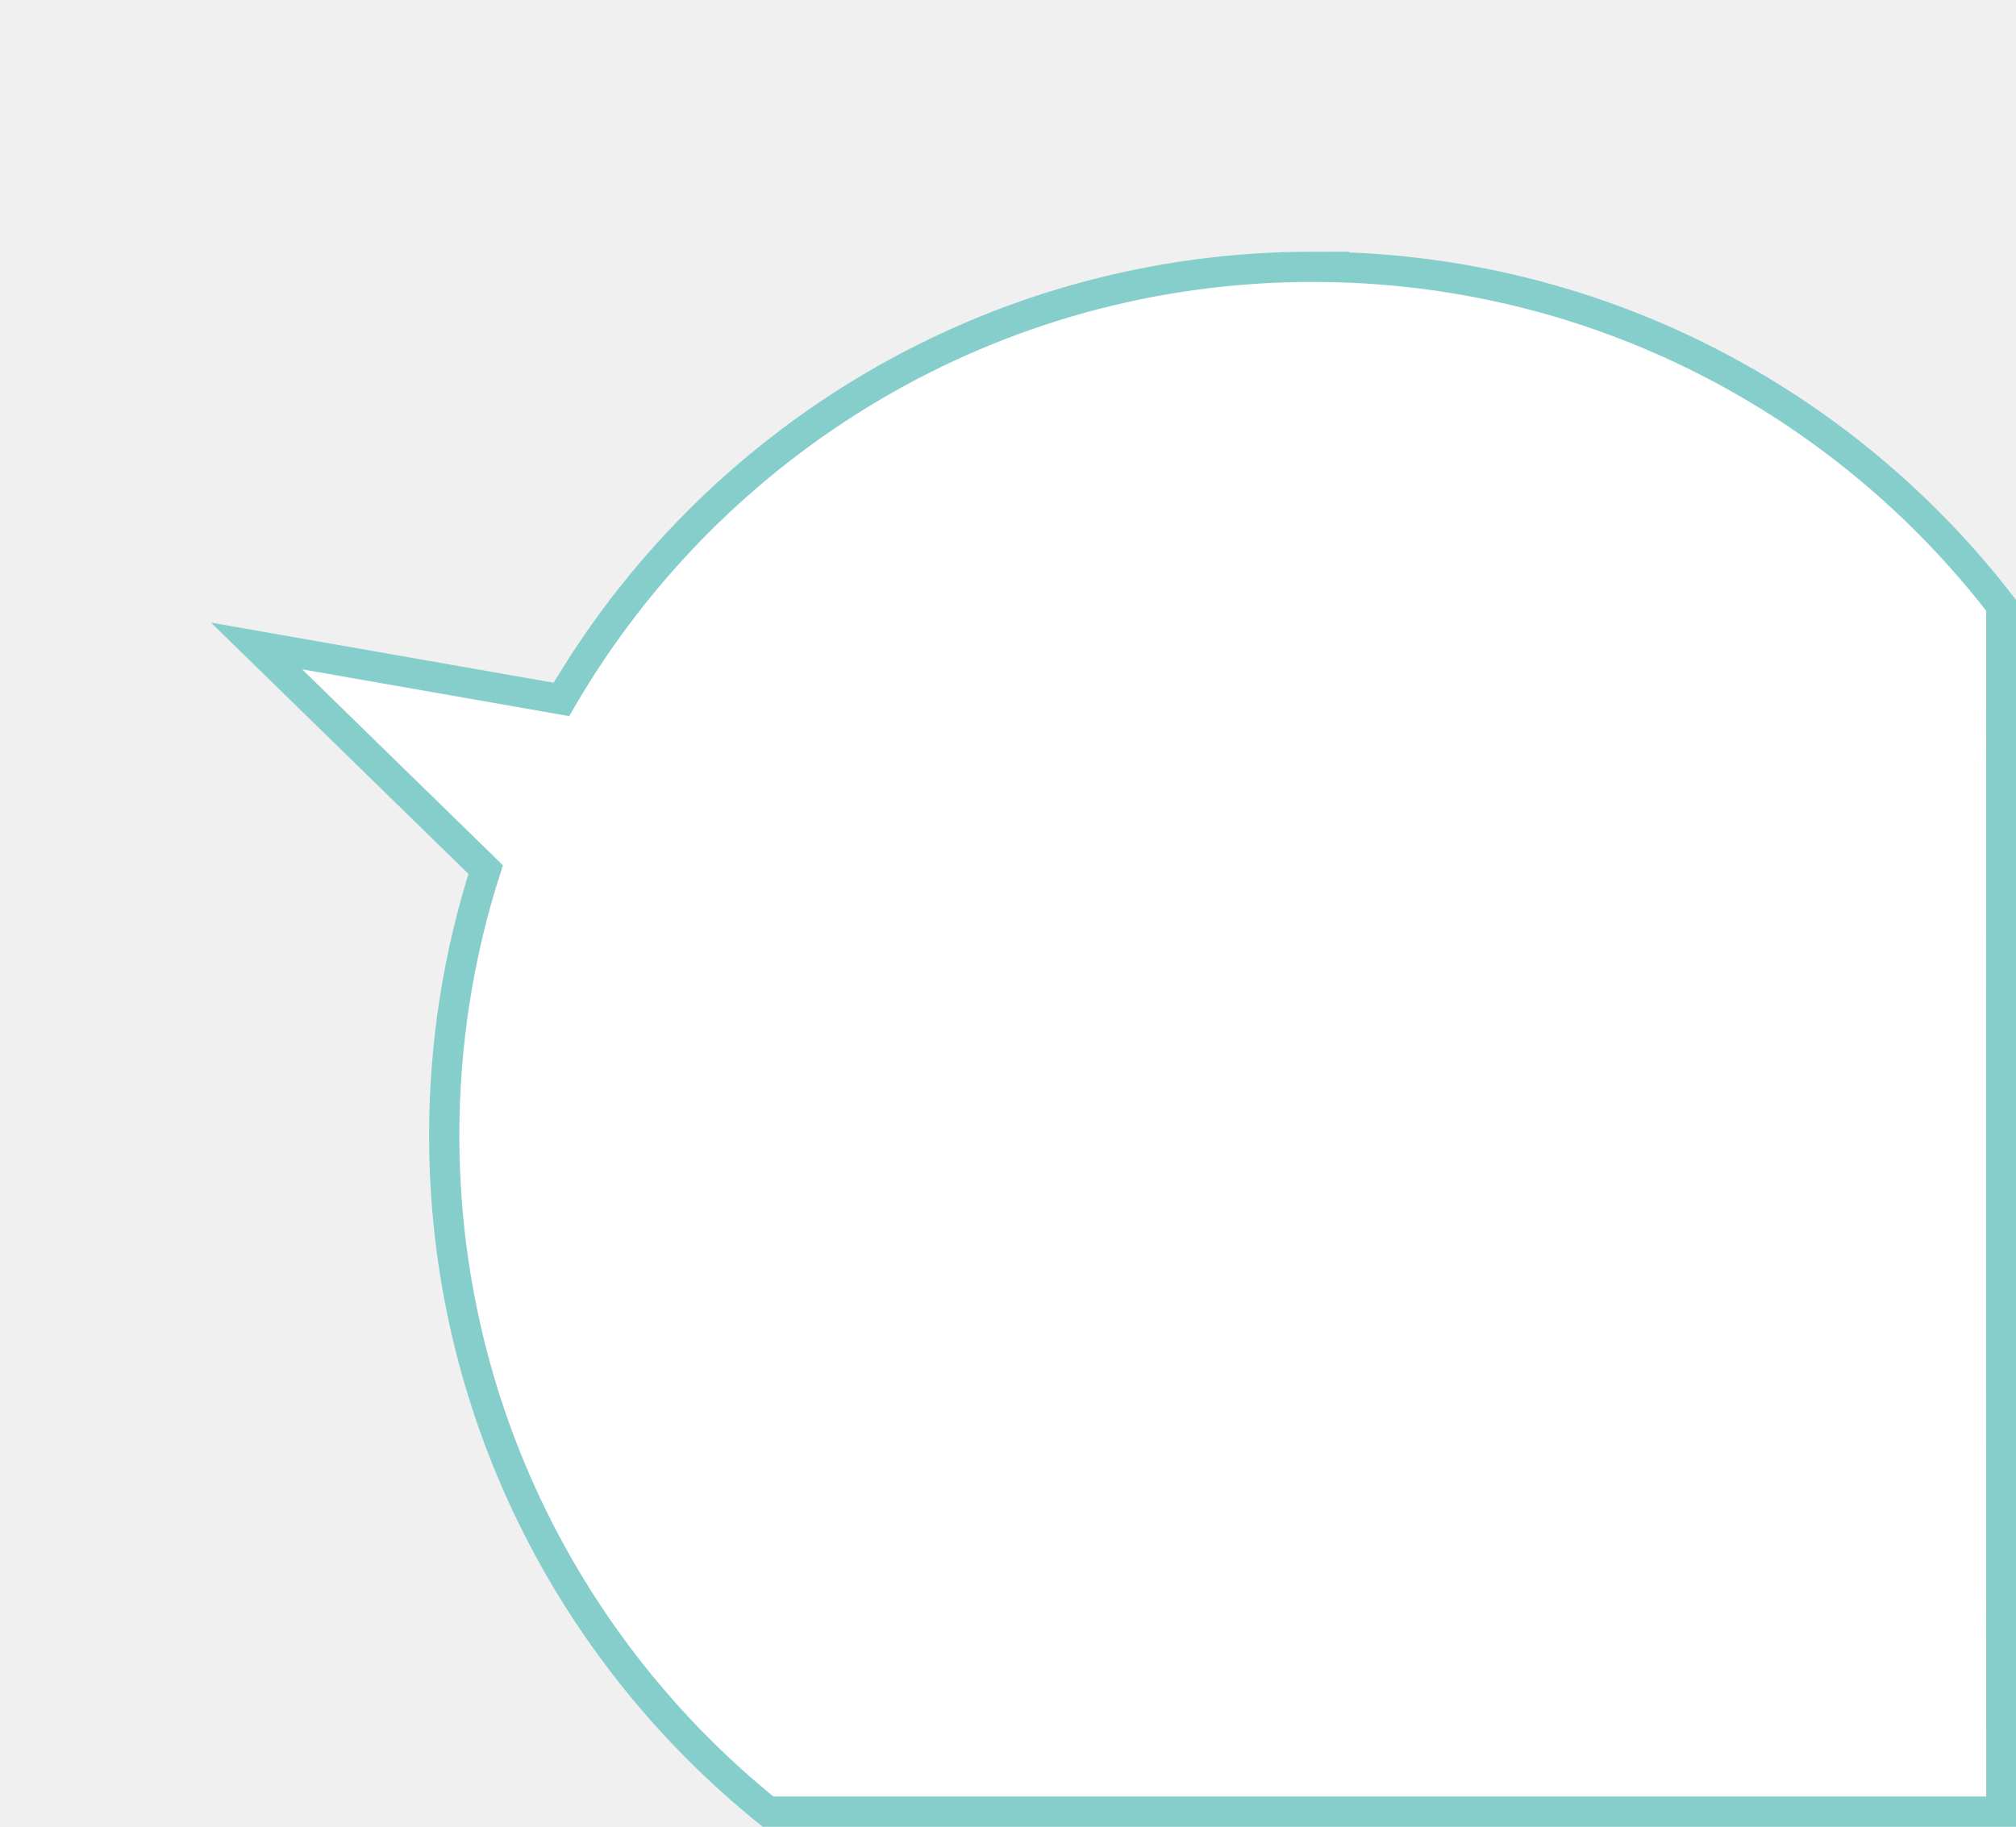
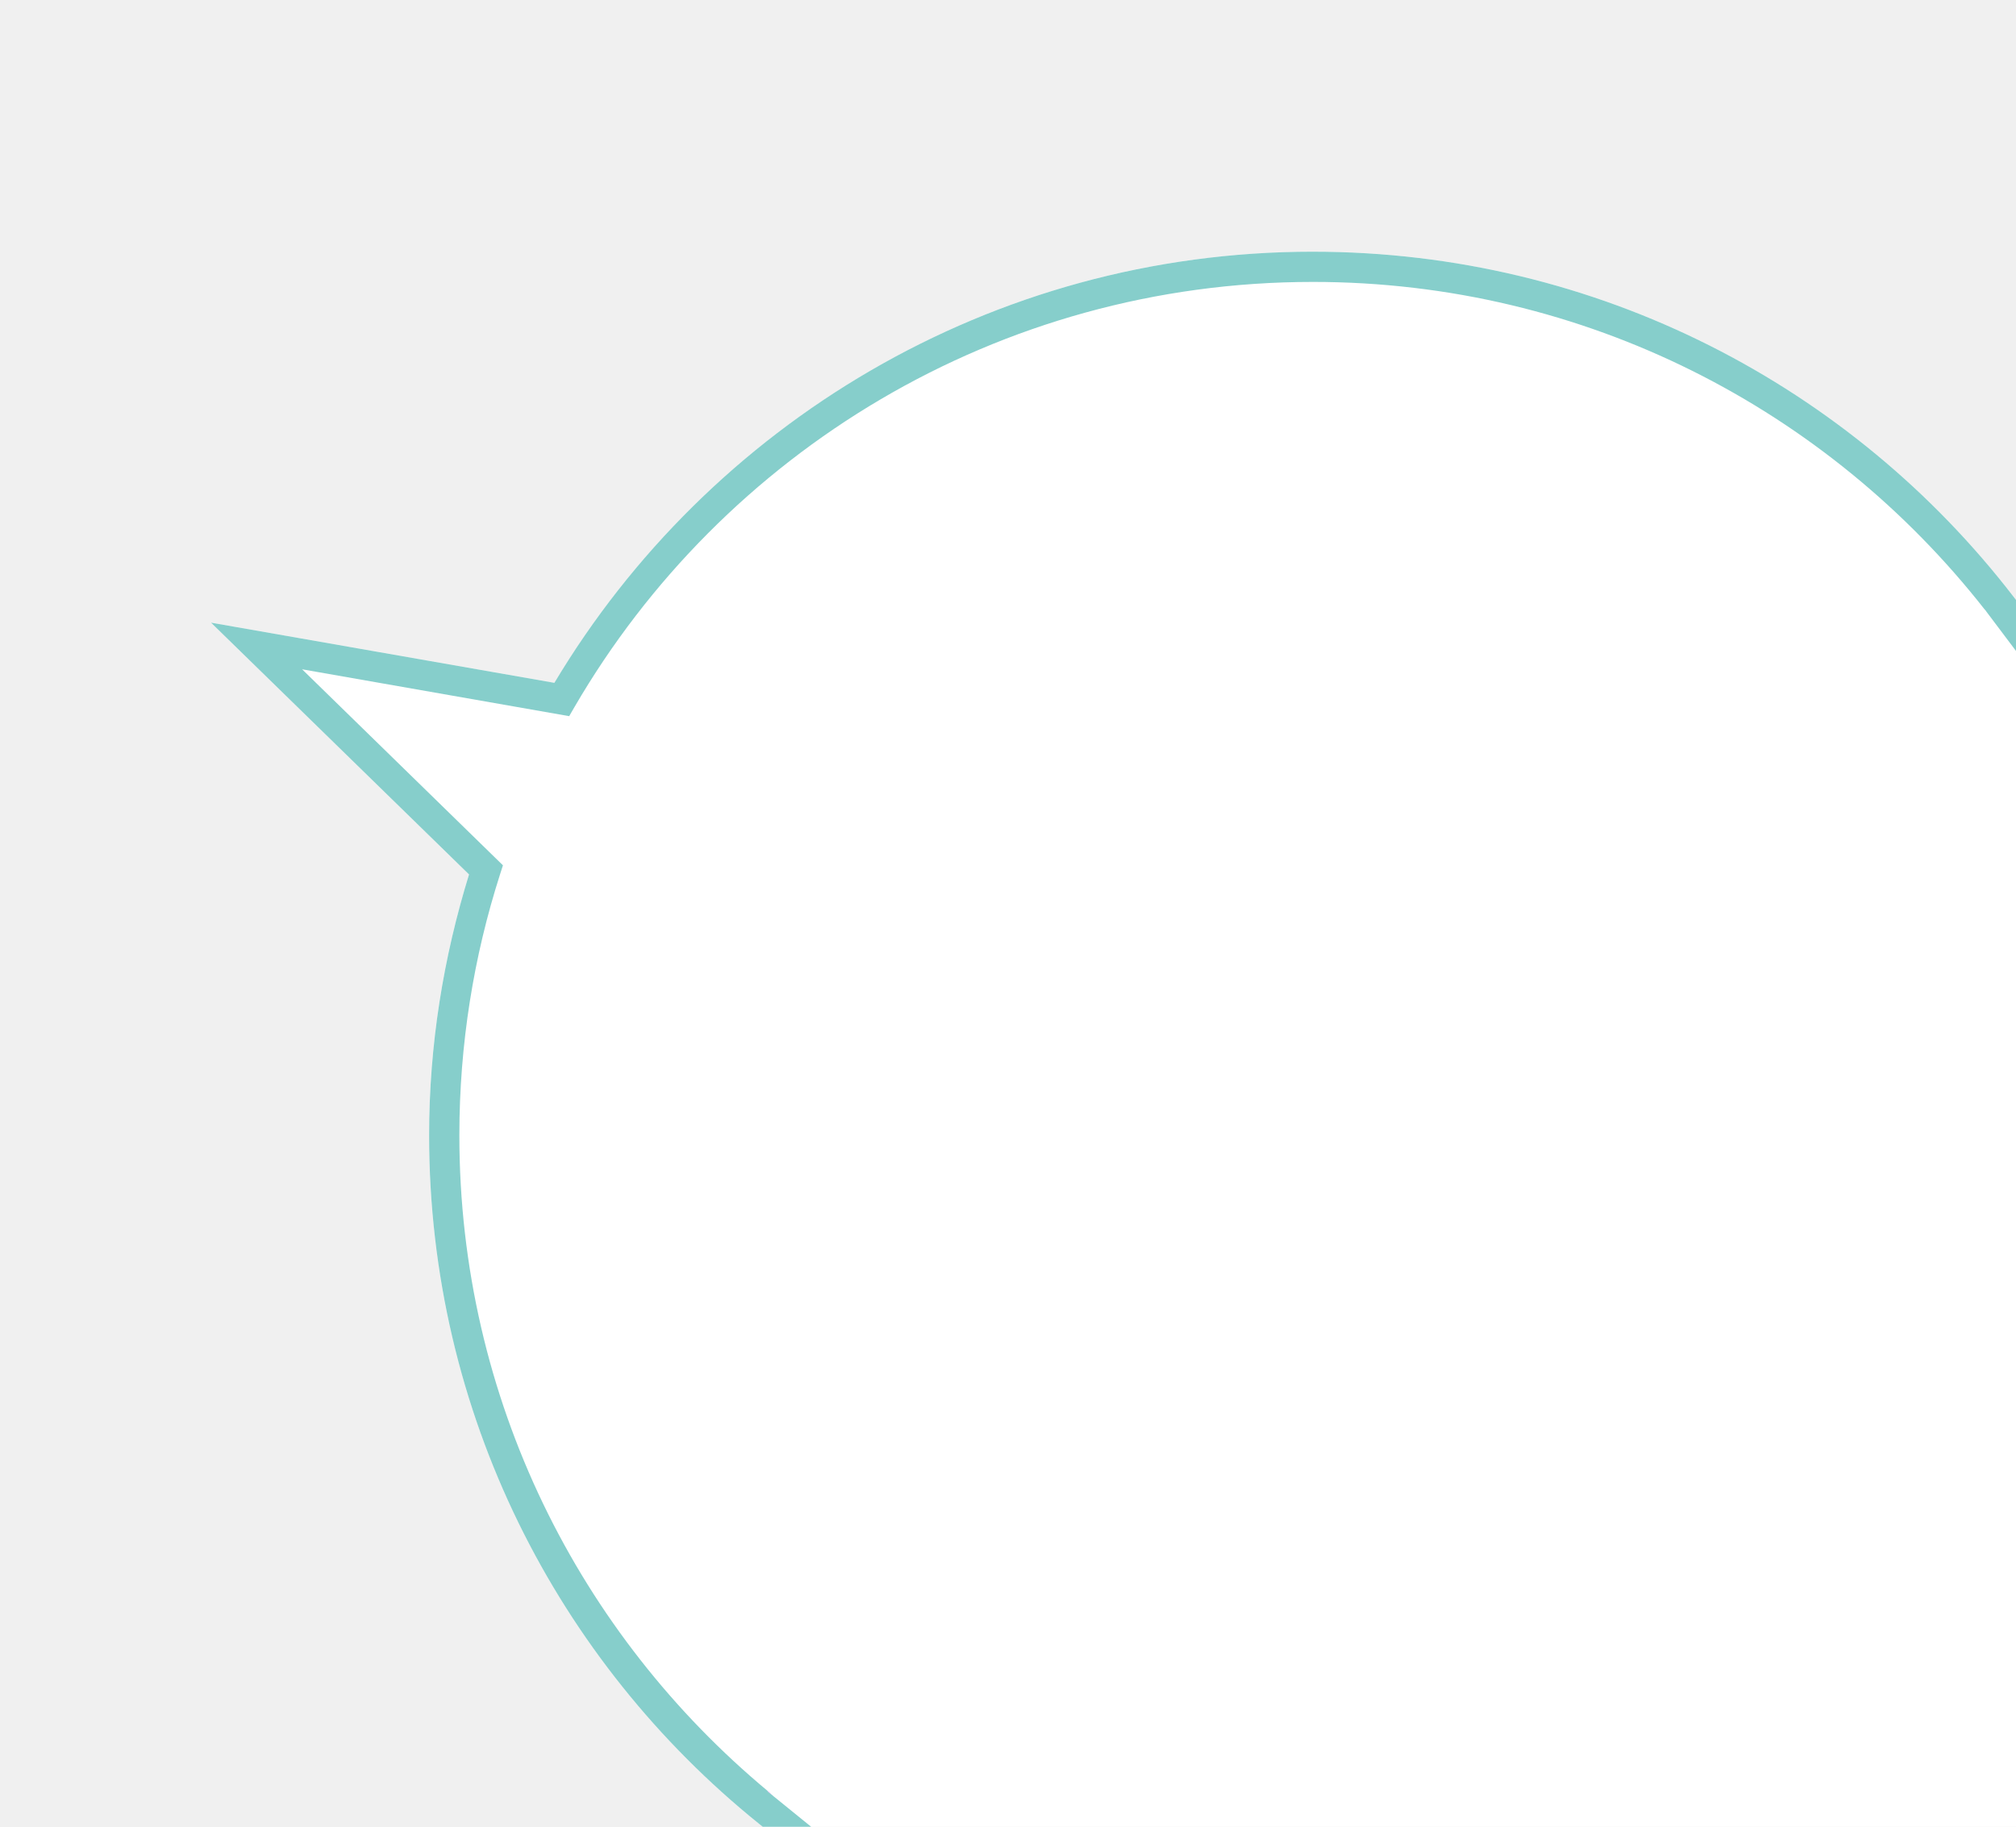
<svg xmlns="http://www.w3.org/2000/svg" xmlns:xlink="http://www.w3.org/1999/xlink" width="160" height="145" id="svg2" version="1.1" style="display:inline">
  <defs id="defs4">
    <linearGradient id="linearGradient8847">
      <stop id="stop8849" offset="0" style="stop-color:#ffffff;stop-opacity:1;" />
      <stop id="stop8851" offset="1" style="stop-color:#ffffff;stop-opacity:0;" />
    </linearGradient>
    <linearGradient id="linearGradient3906">
      <stop id="stop3908" offset="0" style="stop-color:#99264c;stop-opacity:1;" />
      <stop id="stop3910" offset="1" style="stop-color:#cc3366;stop-opacity:0;" />
    </linearGradient>
    <linearGradient id="linearGradient3143">
      <stop id="stop3145" offset="0" style="stop-color:#99264c;stop-opacity:1;" />
      <stop id="stop3147" offset="1" style="stop-color:#cc3366;stop-opacity:0;" />
    </linearGradient>
    <clipPath clipPathUnits="userSpaceOnUse" id="clipPath415">
      <path d="M 0,800 H 800 V 0 H 0 Z" id="path417" />
    </clipPath>
    <linearGradient xlink:href="#linearGradient3906" id="linearGradient3400" gradientUnits="userSpaceOnUse" gradientTransform="matrix(0.2131216,0,0,0.2131216,-545.7602,739.7592)" x1="882.799" y1="648.083" x2="866.074" y2="632.135" />
    <linearGradient xlink:href="#linearGradient8847" id="linearGradient3402" gradientUnits="userSpaceOnUse" gradientTransform="matrix(0.2131216,0,0,0.2131216,-545.7602,739.7592)" x1="889.312" y1="675.984" x2="854.608" y2="603.441" />
    <linearGradient xlink:href="#linearGradient3906" id="linearGradient3404" gradientUnits="userSpaceOnUse" gradientTransform="matrix(0.2173035,0,0,0.2173035,-436.7867,758.3052)" x1="1397.536" y1="546.687" x2="1347.024" y2="456.219" />
    <linearGradient xlink:href="#linearGradient8847" id="linearGradient3406" gradientUnits="userSpaceOnUse" gradientTransform="matrix(0.2173035,0,0,0.2173035,-436.7867,758.3052)" x1="1383.893" y1="532.63" x2="1311.885" y2="364.252" />
    <clipPath clipPathUnits="userSpaceOnUse" id="clipPath415-3">
      <path d="M 0,800 H 800 V 0 H 0 Z" id="path417-7" />
    </clipPath>
    <linearGradient xlink:href="#linearGradient3906-6" id="linearGradient3400-6" gradientUnits="userSpaceOnUse" gradientTransform="matrix(0.2131216,0,0,0.2131216,-545.7602,739.7592)" x1="882.799" y1="648.083" x2="866.074" y2="632.135" />
    <linearGradient id="linearGradient3906-6">
      <stop id="stop3908-0" offset="0" style="stop-color:#99264c;stop-opacity:1;" />
      <stop id="stop3910-5" offset="1" style="stop-color:#cc3366;stop-opacity:0;" />
    </linearGradient>
    <linearGradient xlink:href="#linearGradient8847-0" id="linearGradient3402-6" gradientUnits="userSpaceOnUse" gradientTransform="matrix(0.2131216,0,0,0.2131216,-545.7602,739.7592)" x1="889.312" y1="675.984" x2="854.608" y2="603.441" />
    <linearGradient id="linearGradient8847-0">
      <stop id="stop8849-9" offset="0" style="stop-color:#ffffff;stop-opacity:1;" />
      <stop id="stop8851-3" offset="1" style="stop-color:#ffffff;stop-opacity:0;" />
    </linearGradient>
    <linearGradient xlink:href="#linearGradient3906-6" id="linearGradient3404-5" gradientUnits="userSpaceOnUse" gradientTransform="matrix(0.2173035,0,0,0.2173035,-436.7867,758.3052)" x1="1397.536" y1="546.687" x2="1347.024" y2="456.219" />
    <linearGradient id="linearGradient4545">
      <stop id="stop4547" offset="0" style="stop-color:#99264c;stop-opacity:1;" />
      <stop id="stop4549" offset="1" style="stop-color:#cc3366;stop-opacity:0;" />
    </linearGradient>
    <linearGradient xlink:href="#linearGradient8847-0" id="linearGradient3406-6" gradientUnits="userSpaceOnUse" gradientTransform="matrix(0.2173035,0,0,0.2173035,-436.7867,758.3052)" x1="1383.893" y1="532.63" x2="1311.885" y2="364.252" />
    <mask maskUnits="userSpaceOnUse" id="mask4726">
      <rect style="color:#000000;display:inline;overflow:visible;visibility:visible;opacity:0.99;fill:#f366ff;fill-opacity:0.988;fill-rule:nonzero;stroke:none;stroke-width:2;marker:none;enable-background:accumulate" id="rect4728" width="640" height="480" x="0" y="572.362" ry="30" />
    </mask>
    <mask maskUnits="userSpaceOnUse" id="mask4748">
      <rect ry="30" y="572.362" x="0" height="480" width="640" id="rect4750" style="color:#000000;display:inline;overflow:visible;visibility:visible;fill:#ffffff;fill-opacity:0.988;fill-rule:nonzero;stroke:none;stroke-width:2;marker:none;enable-background:accumulate" />
    </mask>
    <clipPath clipPathUnits="userSpaceOnUse" id="clipPath415-3-5">
      <path d="M 0,800 H 800 V 0 H 0 Z" id="path417-7-1" />
    </clipPath>
    <linearGradient id="linearGradient3906-6-9">
      <stop id="stop3908-0-7" offset="0" style="stop-color:#99264c;stop-opacity:1;" />
      <stop id="stop3910-5-7" offset="1" style="stop-color:#cc3366;stop-opacity:0;" />
    </linearGradient>
    <linearGradient id="linearGradient5333">
      <stop id="stop5335" offset="0" style="stop-color:#99264c;stop-opacity:1;" />
      <stop id="stop5337" offset="1" style="stop-color:#cc3366;stop-opacity:0;" />
    </linearGradient>
    <linearGradient xlink:href="#linearGradient3906-6" id="linearGradient5496" gradientUnits="userSpaceOnUse" gradientTransform="matrix(0.2131216,0,0,0.2131216,-545.7602,739.7592)" x1="882.799" y1="648.083" x2="866.074" y2="632.135" />
    <linearGradient xlink:href="#linearGradient8847-0" id="linearGradient5498" gradientUnits="userSpaceOnUse" gradientTransform="matrix(0.2131216,0,0,0.2131216,-545.7602,739.7592)" x1="889.312" y1="675.984" x2="854.608" y2="603.441" />
    <linearGradient xlink:href="#linearGradient3906-6" id="linearGradient5500" gradientUnits="userSpaceOnUse" gradientTransform="matrix(0.2173035,0,0,0.2173035,-436.7867,758.3052)" x1="1397.536" y1="546.687" x2="1347.024" y2="456.219" />
    <linearGradient xlink:href="#linearGradient8847-0" id="linearGradient5502" gradientUnits="userSpaceOnUse" gradientTransform="matrix(0.2173035,0,0,0.2173035,-436.7867,758.3052)" x1="1383.893" y1="532.63" x2="1311.885" y2="364.252" />
    <linearGradient xlink:href="#linearGradient3906-6" id="linearGradient5506" gradientUnits="userSpaceOnUse" gradientTransform="matrix(0.2131216,0,0,0.2131216,-545.7602,739.7592)" x1="882.799" y1="648.083" x2="866.074" y2="632.135" />
    <linearGradient xlink:href="#linearGradient8847-0" id="linearGradient5508" gradientUnits="userSpaceOnUse" gradientTransform="matrix(0.2131216,0,0,0.2131216,-545.7602,739.7592)" x1="889.312" y1="675.984" x2="854.608" y2="603.441" />
    <linearGradient xlink:href="#linearGradient3906-6" id="linearGradient5510" gradientUnits="userSpaceOnUse" gradientTransform="matrix(0.2173035,0,0,0.2173035,-436.7867,758.3052)" x1="1397.536" y1="546.687" x2="1347.024" y2="456.219" />
    <linearGradient xlink:href="#linearGradient8847-0" id="linearGradient5512" gradientUnits="userSpaceOnUse" gradientTransform="matrix(0.2173035,0,0,0.2173035,-436.7867,758.3052)" x1="1383.893" y1="532.63" x2="1311.885" y2="364.252" />
    <linearGradient xlink:href="#linearGradient3906" id="linearGradient3592" gradientUnits="userSpaceOnUse" gradientTransform="matrix(0.2131216,0,0,0.2131216,-545.7602,739.7592)" x1="882.799" y1="648.083" x2="866.074" y2="632.135" />
    <linearGradient xlink:href="#linearGradient8847" id="linearGradient3594" gradientUnits="userSpaceOnUse" gradientTransform="matrix(0.2131216,0,0,0.2131216,-545.7602,739.7592)" x1="889.312" y1="675.984" x2="854.608" y2="603.441" />
    <linearGradient xlink:href="#linearGradient3906" id="linearGradient3596" gradientUnits="userSpaceOnUse" gradientTransform="matrix(0.2173035,0,0,0.2173035,-436.7867,758.3052)" x1="1397.536" y1="546.687" x2="1347.024" y2="456.219" />
    <linearGradient xlink:href="#linearGradient8847" id="linearGradient3598" gradientUnits="userSpaceOnUse" gradientTransform="matrix(0.2173035,0,0,0.2173035,-436.7867,758.3052)" x1="1383.893" y1="532.63" x2="1311.885" y2="364.252" />
    <linearGradient xlink:href="#linearGradient3906" id="linearGradient3600" gradientUnits="userSpaceOnUse" gradientTransform="matrix(0.2131216,0,0,0.2131216,-545.7602,739.7592)" x1="882.799" y1="648.083" x2="866.074" y2="632.135" />
    <linearGradient xlink:href="#linearGradient8847" id="linearGradient3602" gradientUnits="userSpaceOnUse" gradientTransform="matrix(0.2131216,0,0,0.2131216,-545.7602,739.7592)" x1="889.312" y1="675.984" x2="854.608" y2="603.441" />
    <linearGradient xlink:href="#linearGradient3906" id="linearGradient3604" gradientUnits="userSpaceOnUse" gradientTransform="matrix(0.2173035,0,0,0.2173035,-436.7867,758.3052)" x1="1397.536" y1="546.687" x2="1347.024" y2="456.219" />
    <linearGradient xlink:href="#linearGradient8847" id="linearGradient3606" gradientUnits="userSpaceOnUse" gradientTransform="matrix(0.2173035,0,0,0.2173035,-436.7867,758.3052)" x1="1383.893" y1="532.63" x2="1311.885" y2="364.252" />
    <clipPath clipPathUnits="userSpaceOnUse" id="clipPath415-3-5-5">
      <path d="M 0,800 H 800 V 0 H 0 Z" id="path417-7-1-8" />
    </clipPath>
    <linearGradient id="linearGradient3906-6-9-0">
      <stop id="stop3908-0-7-4" offset="0" style="stop-color:#99264c;stop-opacity:1;" />
      <stop id="stop3910-5-7-6" offset="1" style="stop-color:#cc3366;stop-opacity:0;" />
    </linearGradient>
    <linearGradient id="linearGradient3653">
      <stop id="stop3655" offset="0" style="stop-color:#99264c;stop-opacity:1;" />
      <stop id="stop3657" offset="1" style="stop-color:#cc3366;stop-opacity:0;" />
    </linearGradient>
    <clipPath clipPathUnits="userSpaceOnUse" id="clipPath415-2">
      <path d="M 0,800 H 800 V 0 H 0 Z" id="path417-4" />
    </clipPath>
    <linearGradient id="linearGradient3906-7">
      <stop id="stop3908-6" offset="0" style="stop-color:#99264c;stop-opacity:1;" />
      <stop id="stop3910-55" offset="1" style="stop-color:#cc3366;stop-opacity:0;" />
    </linearGradient>
    <linearGradient id="linearGradient4739">
      <stop id="stop4741" offset="0" style="stop-color:#99264c;stop-opacity:1;" />
      <stop id="stop4743" offset="1" style="stop-color:#cc3366;stop-opacity:0;" />
    </linearGradient>
    <clipPath clipPathUnits="userSpaceOnUse" id="clipPath415-3-5-5-8">
      <path d="M 0,800 H 800 V 0 H 0 Z" id="path417-7-1-8-1" />
    </clipPath>
    <linearGradient id="linearGradient3906-6-9-0-8">
      <stop id="stop3908-0-7-4-0" offset="0" style="stop-color:#99264c;stop-opacity:1;" />
      <stop id="stop3910-5-7-6-6" offset="1" style="stop-color:#cc3366;stop-opacity:0;" />
    </linearGradient>
    <linearGradient id="linearGradient3631">
      <stop id="stop3633" offset="0" style="stop-color:#99264c;stop-opacity:1;" />
      <stop id="stop3635" offset="1" style="stop-color:#cc3366;stop-opacity:0;" />
    </linearGradient>
    <clipPath clipPathUnits="userSpaceOnUse" id="clipPath415-3-5-5-8-3">
      <path d="M 0,800 H 800 V 0 H 0 Z" id="path417-7-1-8-1-1" />
    </clipPath>
    <linearGradient id="linearGradient2465">
      <stop id="stop2467" offset="0" style="stop-color:#ff00cc;stop-opacity:0;" />
      <stop id="stop2469" offset="1" style="stop-color:#7f2666;stop-opacity:0.84;" />
    </linearGradient>
    <linearGradient id="linearGradient2465-1">
      <stop id="stop2467-2" offset="0" style="stop-color:#ff00cc;stop-opacity:0;" />
      <stop id="stop2469-2" offset="1" style="stop-color:#7f2666;stop-opacity:0.84;" />
    </linearGradient>
    <clipPath clipPathUnits="userSpaceOnUse" id="clipPath415-3-5-5-4">
      <path d="M 0,800 H 800 V 0 H 0 Z" id="path417-7-1-8-7" />
    </clipPath>
    <linearGradient id="linearGradient3906-6-9-0-9">
      <stop id="stop3908-0-7-4-8" offset="0" style="stop-color:#99264c;stop-opacity:1;" />
      <stop id="stop3910-5-7-6-2" offset="1" style="stop-color:#cc3366;stop-opacity:0;" />
    </linearGradient>
    <linearGradient id="linearGradient4767">
      <stop id="stop4769" offset="0" style="stop-color:#99264c;stop-opacity:1;" />
      <stop id="stop4771" offset="1" style="stop-color:#cc3366;stop-opacity:0;" />
    </linearGradient>
  </defs>
  <g id="g3460" style="display:inline" transform="translate(0,-215)">
    <rect style="color:#000000;display:inline;overflow:visible;visibility:visible;opacity:0.07;fill:none;stroke:none;stroke-width:2.4;marker:none;enable-background:accumulate" id="rect3462" width="160" height="145" x="7.3115029e-06" y="215" ry="0" />
-     <path id="path3464" d="m 104.198,236.178 c -25.461,0 -47.701,13.811 -59.642,34.341 l -24.193,-4.243 18.183,17.751 c -2.134,6.648 -3.29,13.736 -3.29,21.093 0,21.698 10.031,41.047 25.699,53.685 h 97.88 c -0.017,-31.433 -9e-4,-63.91 -9e-4,-95.732 -12.605,-16.357 -32.389,-26.894 -54.637,-26.894 z" style="display:inline;overflow:visible;visibility:visible;fill:#ffffff;fill-opacity:1;stroke:#86cecb;stroke-width:2.4;stroke-miterlimit:4;stroke-dasharray:none;stroke-opacity:1;marker:none;enable-background:accumulate" />
+     <path style="color:#000000;font-style:normal;font-variant:normal;font-weight:normal;font-stretch:normal;font-size:medium;line-height:normal;font-family:sans-serif;font-variant-ligatures:normal;font-variant-position:normal;font-variant-caps:normal;font-variant-numeric:normal;font-variant-alternates:normal;font-feature-settings:normal;text-indent:0;text-align:start;text-decoration:none;text-decoration-line:none;text-decoration-style:solid;text-decoration-color:#000000;letter-spacing:normal;word-spacing:normal;text-transform:none;writing-mode:lr-tb;direction:ltr;text-orientation:mixed;dominant-baseline:auto;baseline-shift:baseline;text-anchor:start;white-space:normal;shape-padding:0;clip-rule:nonzero;display:inline;overflow:visible;visibility:visible;opacity:1;isolation:auto;mix-blend-mode:normal;color-interpolation:sRGB;color-interpolation-filters:linearRGB;solid-color:#000000;solid-opacity:1;vector-effect:none;fill:#ffffff;fill-opacity:1;fill-rule:nonzero;stroke:none;stroke-width:2.4;stroke-linecap:butt;stroke-linejoin:miter;stroke-miterlimit:4;stroke-dasharray:none;stroke-dashoffset:0;stroke-opacity:1;marker:none;color-rendering:auto;image-rendering:auto;shape-rendering:auto;text-rendering:auto;enable-background:accumulate" d="m 104.199,234.979 c -25.587,0 -47.951,13.746 -60.201,34.223 l -27.25,-4.777 20.477,19.988 c -2.024,6.552 -3.168,13.493 -3.168,20.707 0,22.068 10.207,41.763 26.146,54.619 l 0.33,0.266 h 99.504 v -1.201 c -0.017,-31.432 -0.002,-63.908 -0.002,-95.73 v -0.408 l -0.25,-0.324 C 146.961,245.7 126.827,234.979 104.199,234.979 Z" id="path972" />
+     <path id="path1108" d="m 157.5,263.361 c 0.019,0.024 0.042,0.044 0.061,0.068 -0.023,-0.03 -0.034,-0.044 -0.057,-0.074 z" style="color:#000000;font-style:normal;font-variant:normal;font-weight:normal;font-stretch:normal;font-size:medium;line-height:normal;font-family:sans-serif;font-variant-ligatures:normal;font-variant-position:normal;font-variant-caps:normal;font-variant-numeric:normal;font-variant-alternates:normal;font-feature-settings:normal;text-indent:0;text-align:start;text-decoration:none;text-decoration-line:none;text-decoration-style:solid;text-decoration-color:#000000;letter-spacing:normal;word-spacing:normal;text-transform:none;writing-mode:lr-tb;direction:ltr;text-orientation:mixed;dominant-baseline:auto;baseline-shift:baseline;text-anchor:start;white-space:normal;shape-padding:0;clip-rule:nonzero;display:inline;overflow:visible;visibility:visible;opacity:1;isolation:auto;mix-blend-mode:normal;color-interpolation:sRGB;color-interpolation-filters:linearRGB;solid-color:#000000;solid-opacity:1;vector-effect:none;fill:#f366ff;fill-opacity:0.988;fill-rule:nonzero;stroke:none;stroke-width:2.4;stroke-linecap:butt;stroke-linejoin:miter;stroke-miterlimit:4;stroke-dasharray:none;stroke-dashoffset:0;stroke-opacity:1;marker:none;color-rendering:auto;image-rendering:auto;shape-rendering:auto;text-rendering:auto;enable-background:accumulate" />
+     <path id="path1110" d="m 61.369,357.562 c -0.143,-0.117 -0.268,-0.255 -0.41,-0.373 -0.002,2.7e-4 -0.045,0.002 -0.047,0.002 0.015,0.014 0.35,0.283 0.457,0.371 z" style="color:#000000;font-style:normal;font-variant:normal;font-weight:normal;font-stretch:normal;font-size:medium;line-height:normal;font-family:sans-serif;font-variant-ligatures:normal;font-variant-position:normal;font-variant-caps:normal;font-variant-numeric:normal;font-variant-alternates:normal;font-feature-settings:normal;text-indent:0;text-align:start;text-decoration:none;text-decoration-line:none;text-decoration-style:solid;text-decoration-color:#000000;letter-spacing:normal;word-spacing:normal;text-transform:none;writing-mode:lr-tb;direction:ltr;text-orientation:mixed;dominant-baseline:auto;baseline-shift:baseline;text-anchor:start;white-space:normal;shape-padding:0;clip-rule:nonzero;display:inline;overflow:visible;visibility:visible;opacity:1;isolation:auto;mix-blend-mode:normal;color-interpolation:sRGB;color-interpolation-filters:linearRGB;solid-color:#000000;solid-opacity:1;vector-effect:none;fill:#f366ff;fill-opacity:0.988;fill-rule:nonzero;stroke:none;stroke-width:2.4;stroke-linecap:butt;stroke-linejoin:miter;stroke-miterlimit:4;stroke-dasharray:none;stroke-dashoffset:0;stroke-opacity:1;marker:none;color-rendering:auto;image-rendering:auto;shape-rendering:auto;text-rendering:auto;enable-background:accumulate" />
+     <path id="path1112" d="m 104.199,234.979 c -25.587,0 -47.951,13.746 -60.201,34.223 l -27.25,-4.777 20.477,19.988 c -2.024,6.552 -3.168,13.493 -3.168,20.707 0,22.068 10.207,41.763 26.146,54.619 l 0.33,0.266 H 64.375 c -0.377,-0.305 -2.21,-1.789 -2.955,-2.4 h -0.006 c -0.016,-0.013 -0.029,-0.028 -0.045,-0.041 -0.107,-0.088 -0.442,-0.357 -0.457,-0.371 0.002,-2.6e-4 0.045,-0.002 0.047,-0.002 -14.947,-12.426 -24.502,-31.106 -24.502,-52.07 0,-7.231 1.136,-14.195 3.232,-20.727 l 0.227,-0.707 -15.939,-15.559 21.197,3.719 0.42,-0.725 c 11.733,-20.172 33.578,-33.744 58.605,-33.744 21.658,0 40.899,10.176 53.301,25.984 l 0.004,-0.006 c 0.023,0.03 0.034,0.044 0.057,0.074 0.023,0.03 0.051,0.056 0.074,0.086 0,0.005 0,0.009 0,0.014 1.007,1.329 1.916,2.541 2.4,3.188 4e-5,-1.213 0,-2.433 0,-3.645 v -0.408 l -0.25,-0.324 c -12.824,-16.64 -32.959,-27.361 -55.586,-27.361 z" style="color:#000000;font-style:normal;font-variant:normal;font-weight:normal;font-stretch:normal;font-size:medium;line-height:normal;font-family:sans-serif;font-variant-ligatures:normal;font-variant-position:normal;font-variant-caps:normal;font-variant-numeric:normal;font-variant-alternates:normal;font-feature-settings:normal;text-indent:0;text-align:start;text-decoration:none;text-decoration-line:none;text-decoration-style:solid;text-decoration-color:#000000;letter-spacing:normal;word-spacing:normal;text-transform:none;writing-mode:lr-tb;direction:ltr;text-orientation:mixed;dominant-baseline:auto;baseline-shift:baseline;text-anchor:start;white-space:normal;shape-padding:0;clip-rule:nonzero;display:inline;overflow:visible;visibility:visible;opacity:1;isolation:auto;mix-blend-mode:normal;color-interpolation:sRGB;color-interpolation-filters:linearRGB;solid-color:#000000;solid-opacity:1;vector-effect:none;fill:#86cecb;fill-opacity:1;fill-rule:nonzero;stroke:none;stroke-width:2.4;stroke-linecap:butt;stroke-linejoin:miter;stroke-miterlimit:4;stroke-dasharray:none;stroke-dashoffset:0;stroke-opacity:1;marker:none;color-rendering:auto;image-rendering:auto;shape-rendering:auto;text-rendering:auto;enable-background:accumulate" />
  </g>
</svg>
